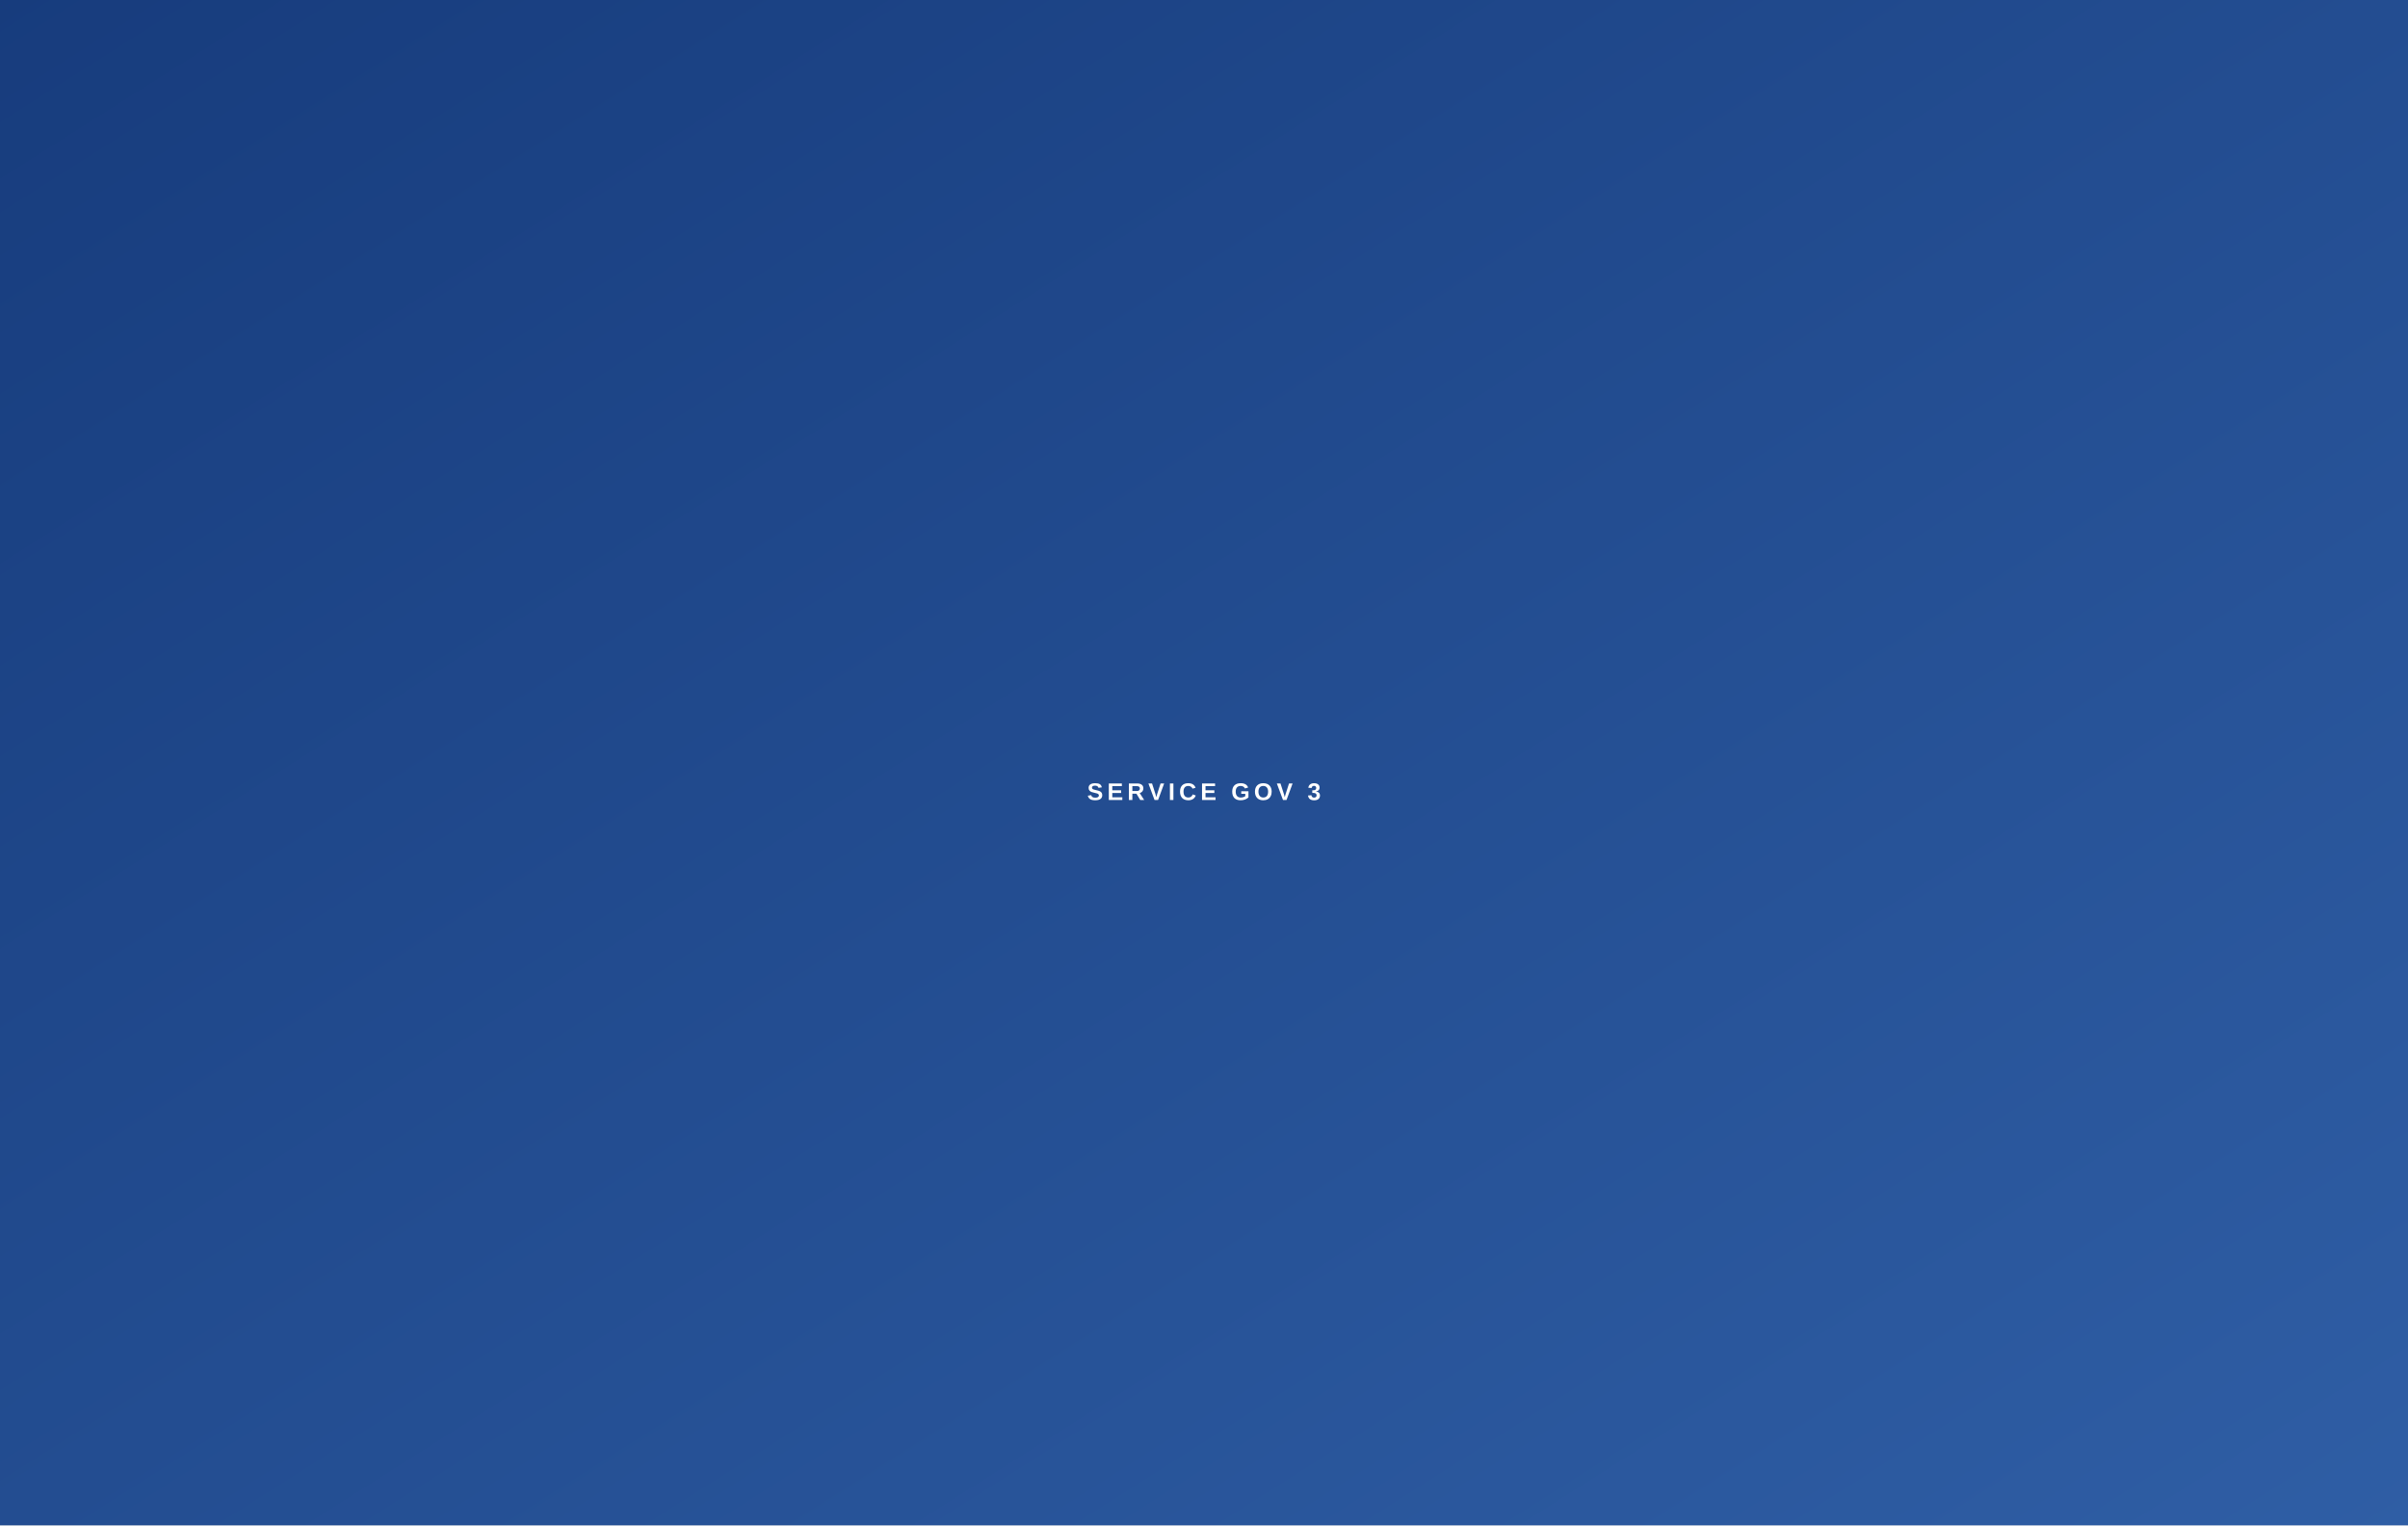
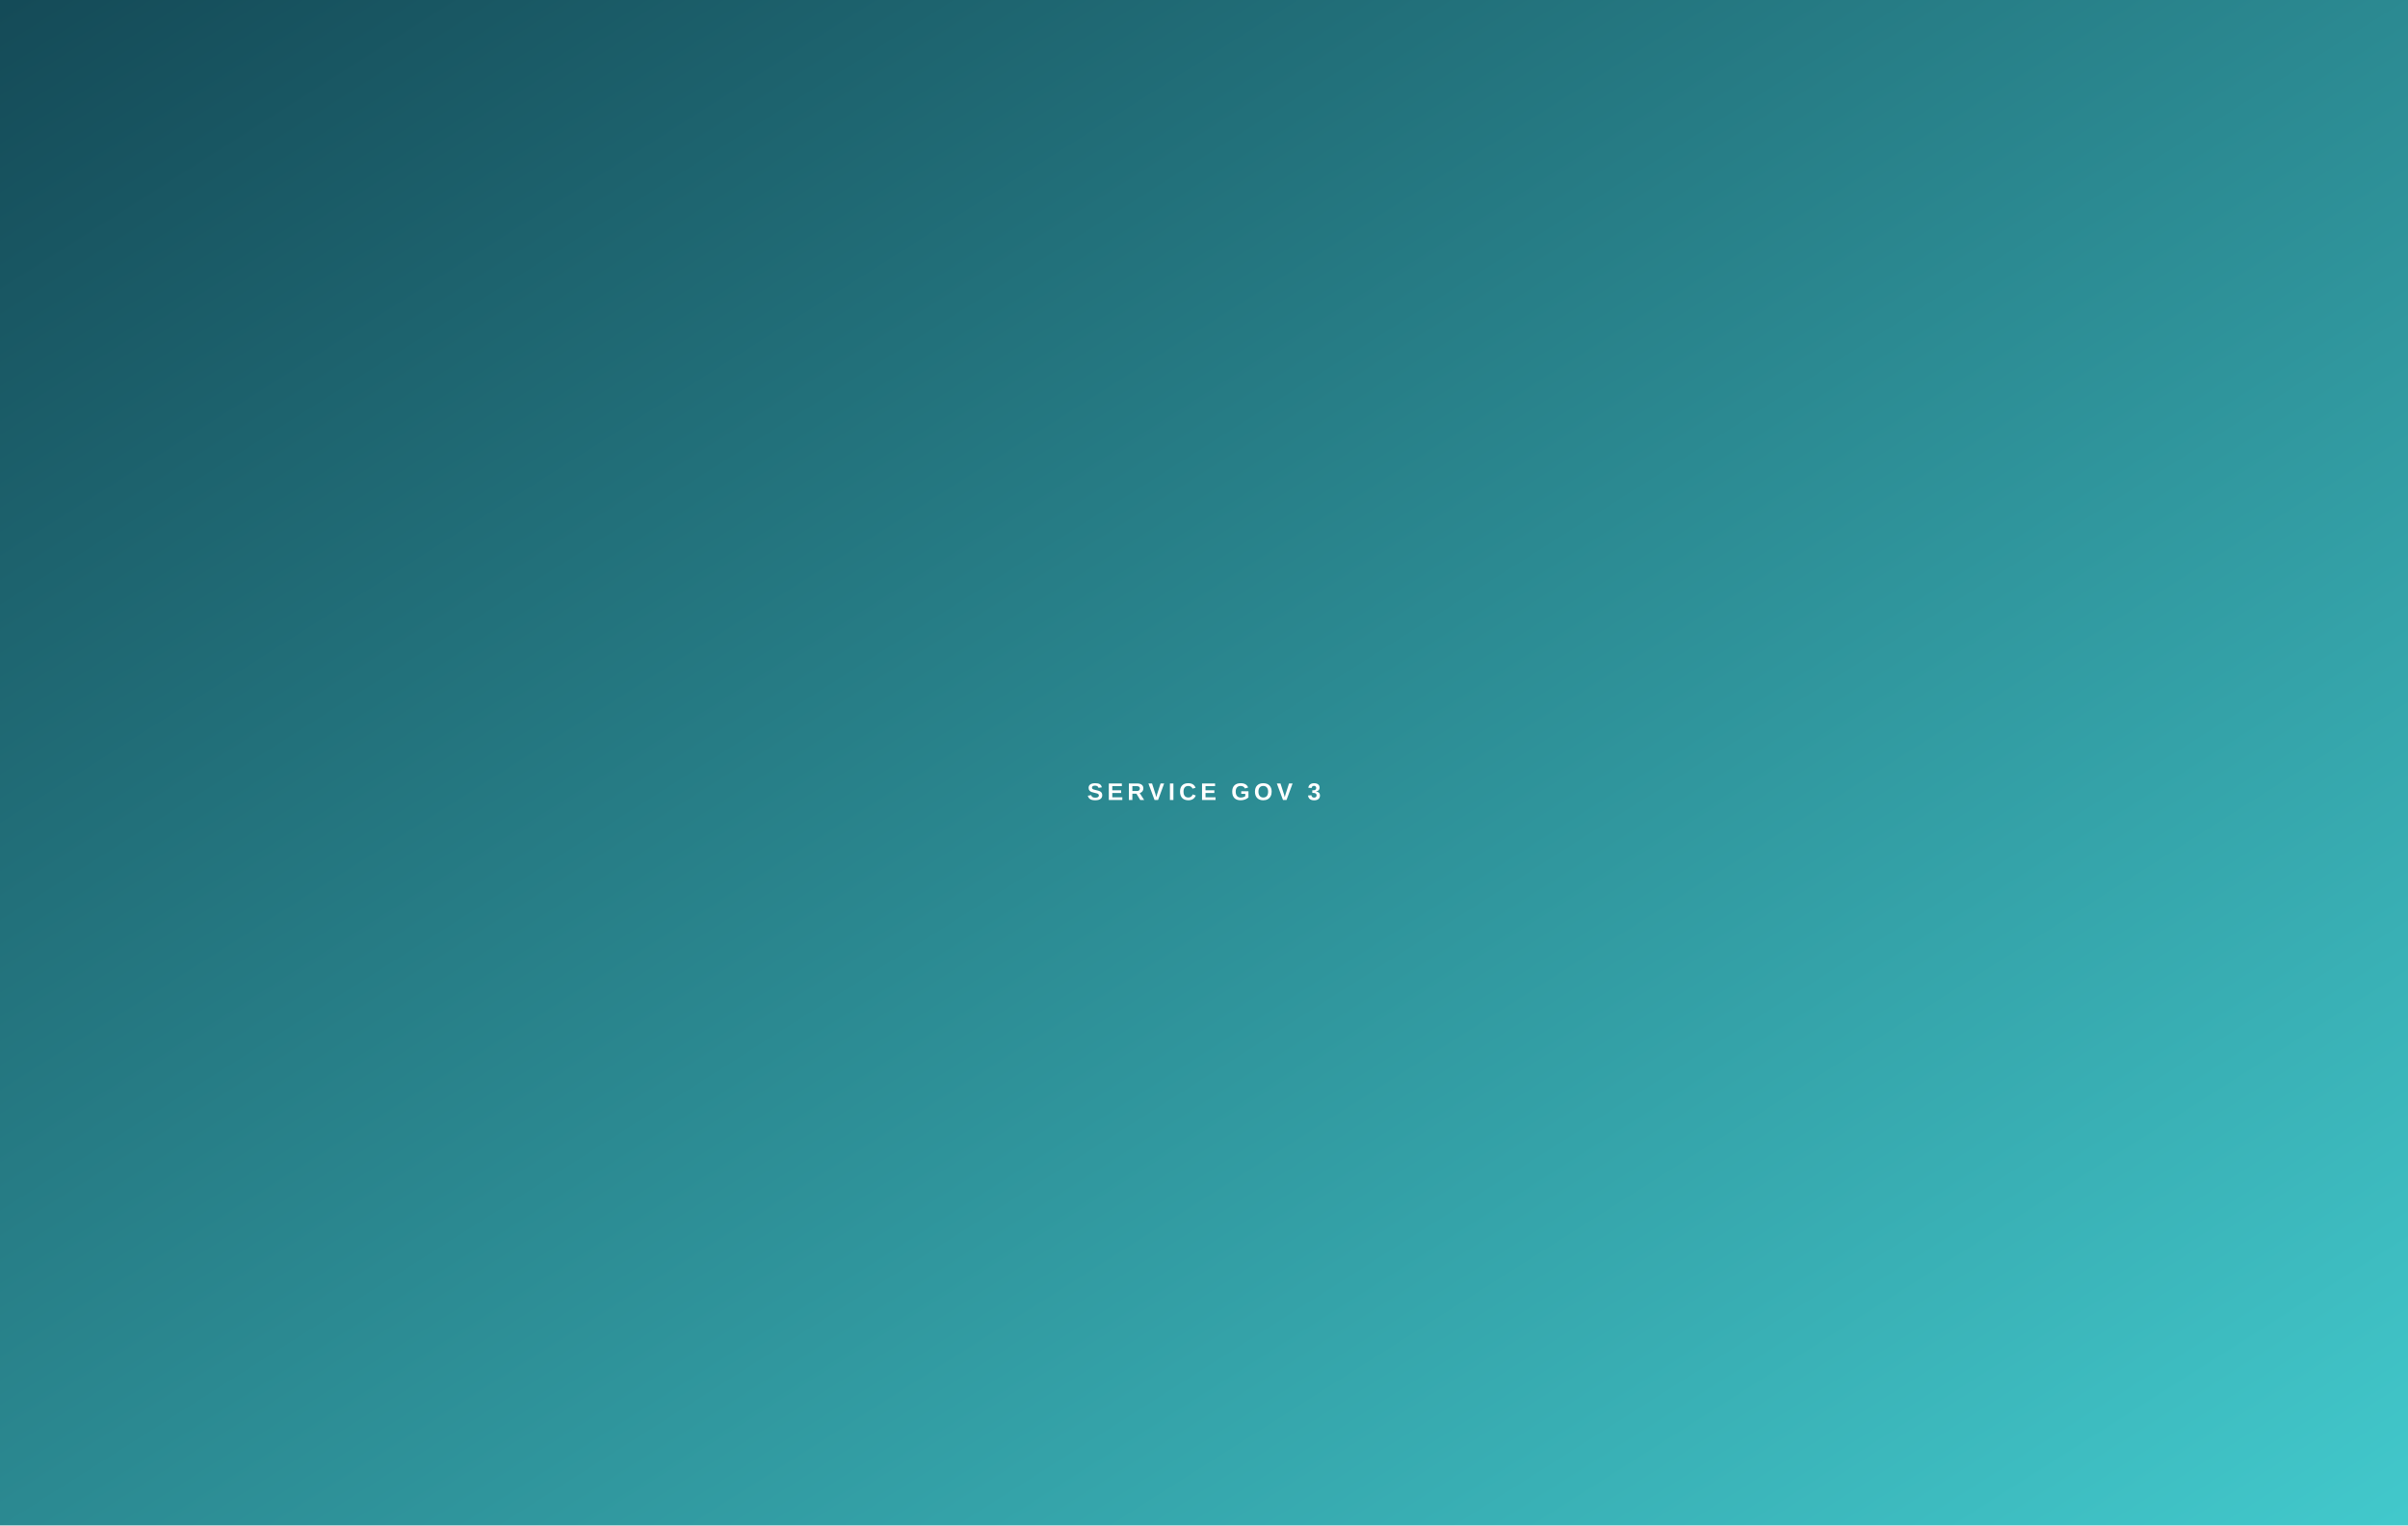
<svg xmlns="http://www.w3.org/2000/svg" width="1200" height="760" viewBox="0 0 1200 760">
  <defs>
    <linearGradient id="g" x1="0" x2="1" y1="0" y2="1">
-       <stop offset="0%" stop-color="#173c7d" />
-       <stop offset="100%" stop-color="#2f5ea5" />
+       <stop offset="0%" stop-color="#144a57" />
+       <stop offset="100%" stop-color="#42c9cc" />
    </linearGradient>
  </defs>
  <rect width="1200" height="760" fill="url(#g)" />
  <circle cx="" cy="" r="" fill="rgba(255,255,255,0.12)" />
  <circle cx="" cy="" r="" fill="rgba(255,255,255,0.09)" />
  <text x="50%" y="52%" dominant-baseline="middle" text-anchor="middle" fill="white" font-family="Arial, sans-serif" font-size="" font-weight="700" letter-spacing="2">SERVICE GOV 3</text>
</svg>
